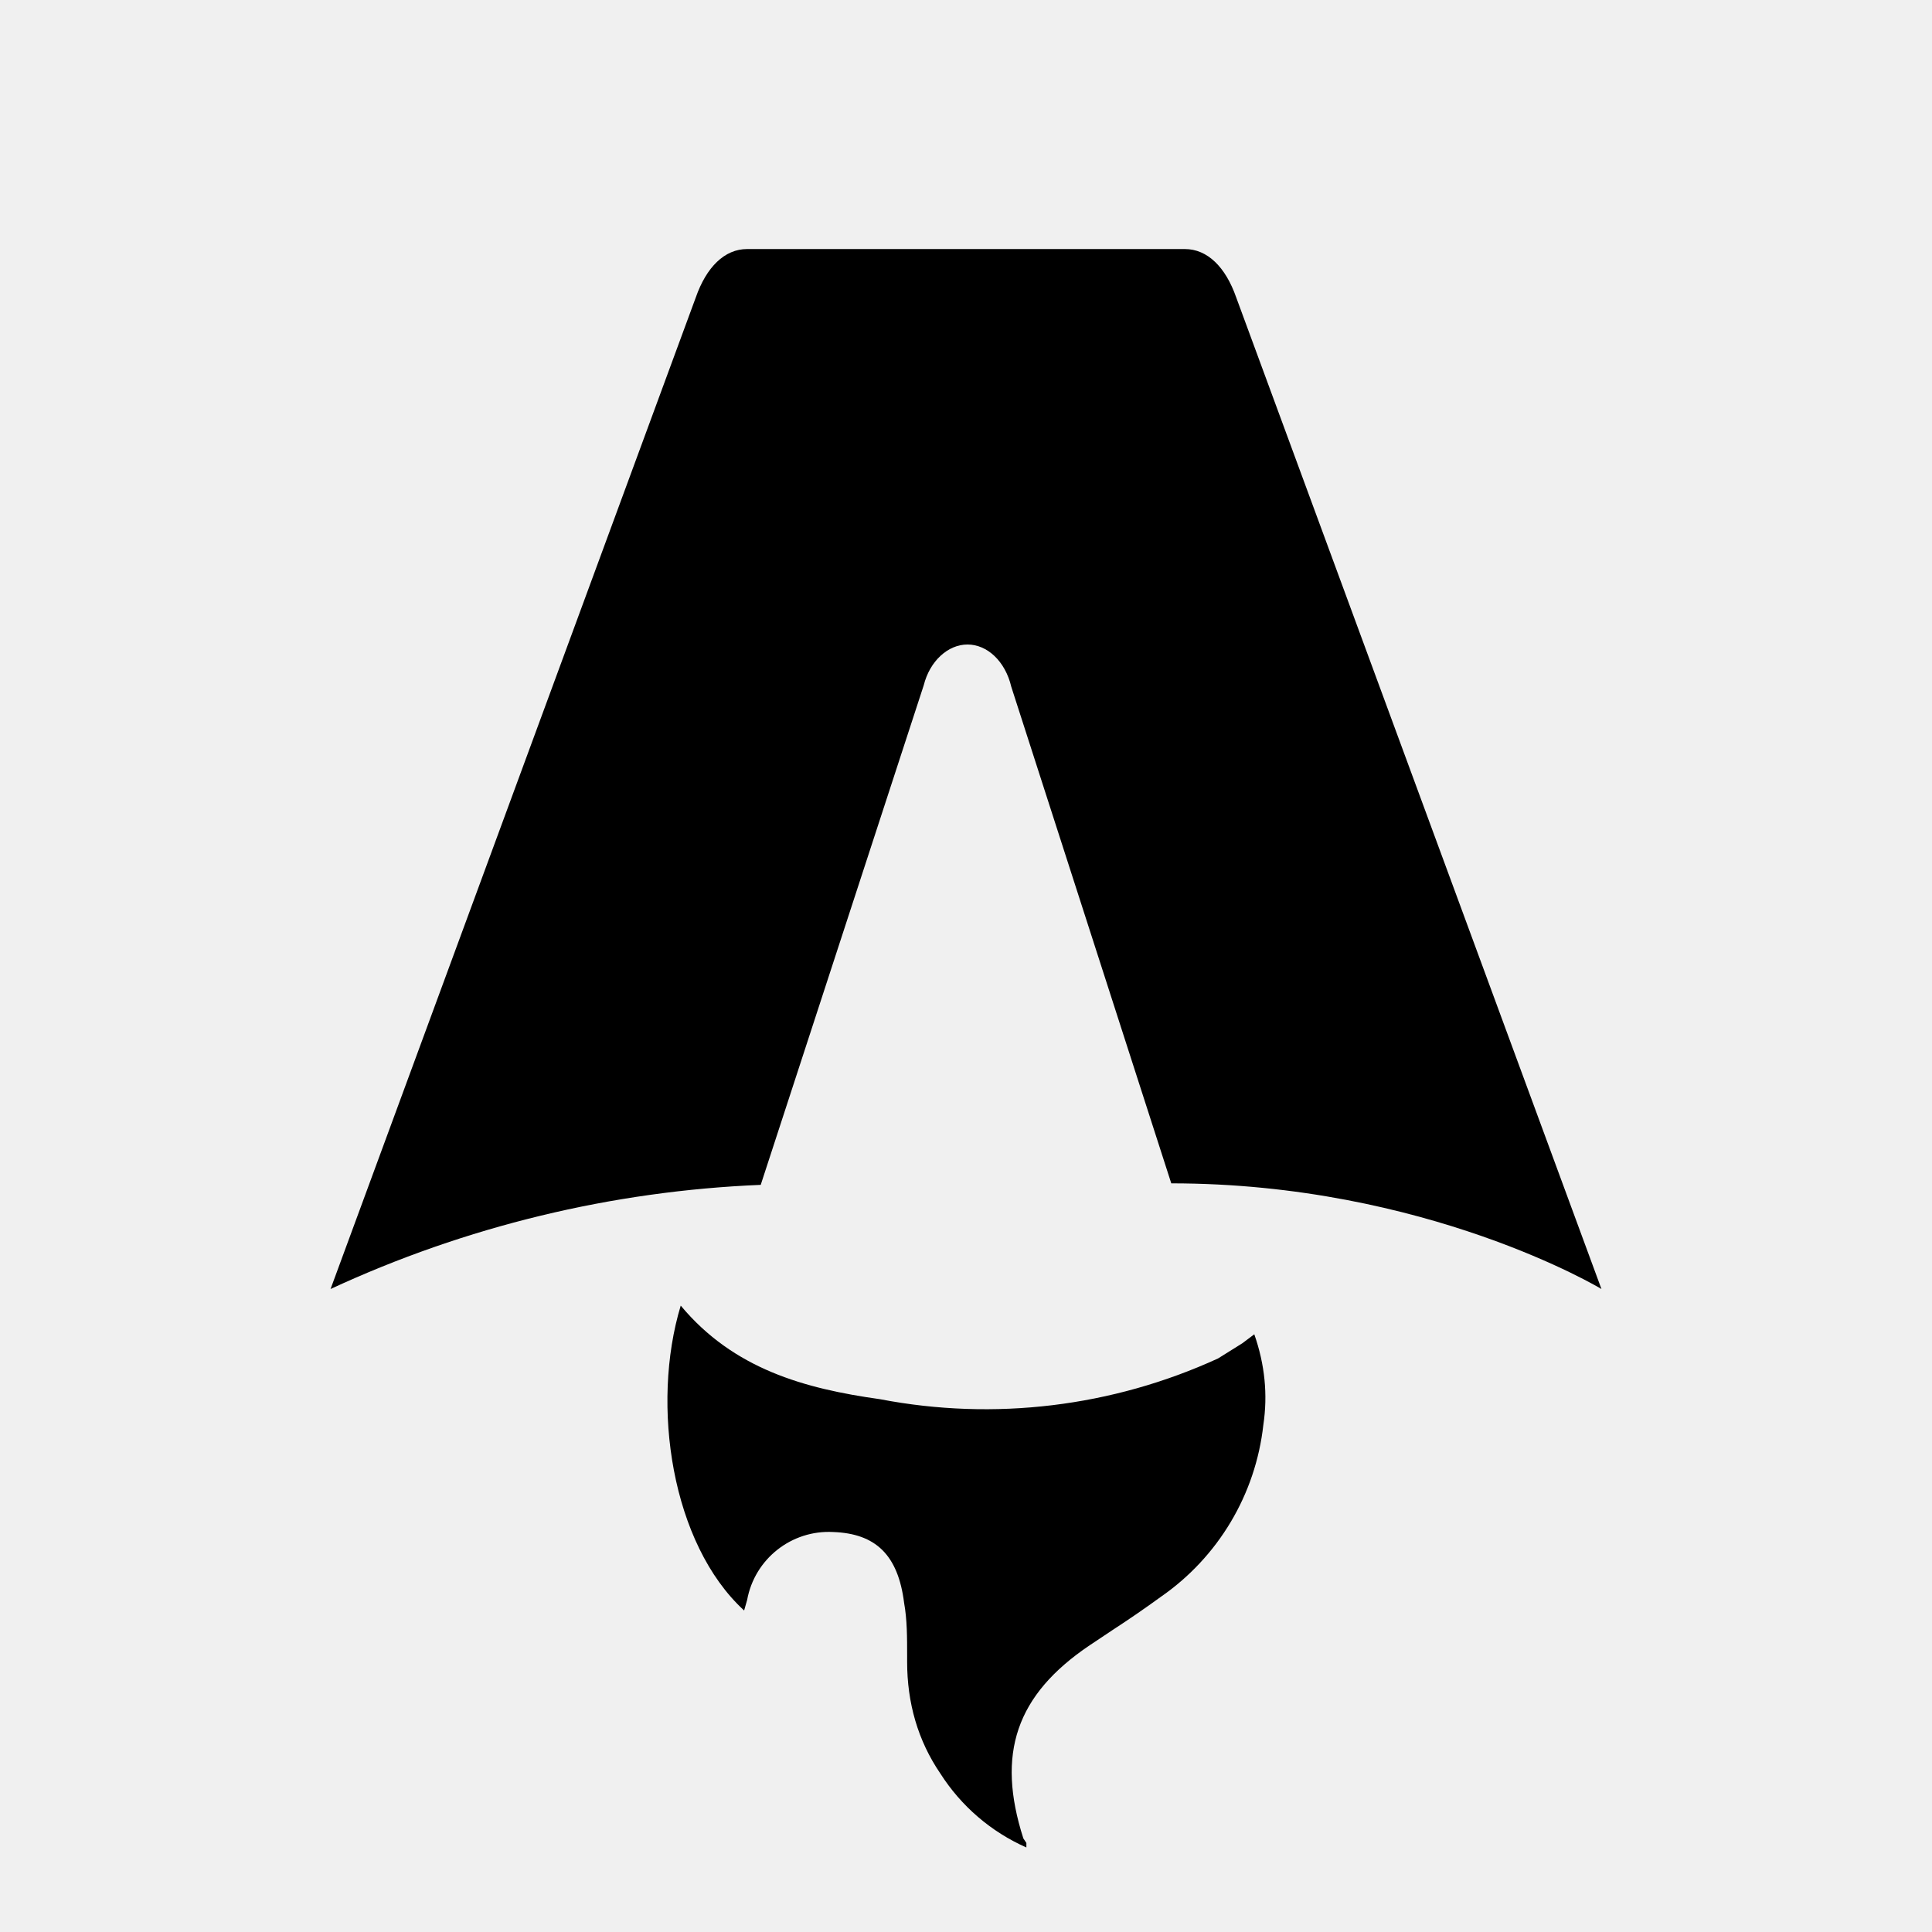
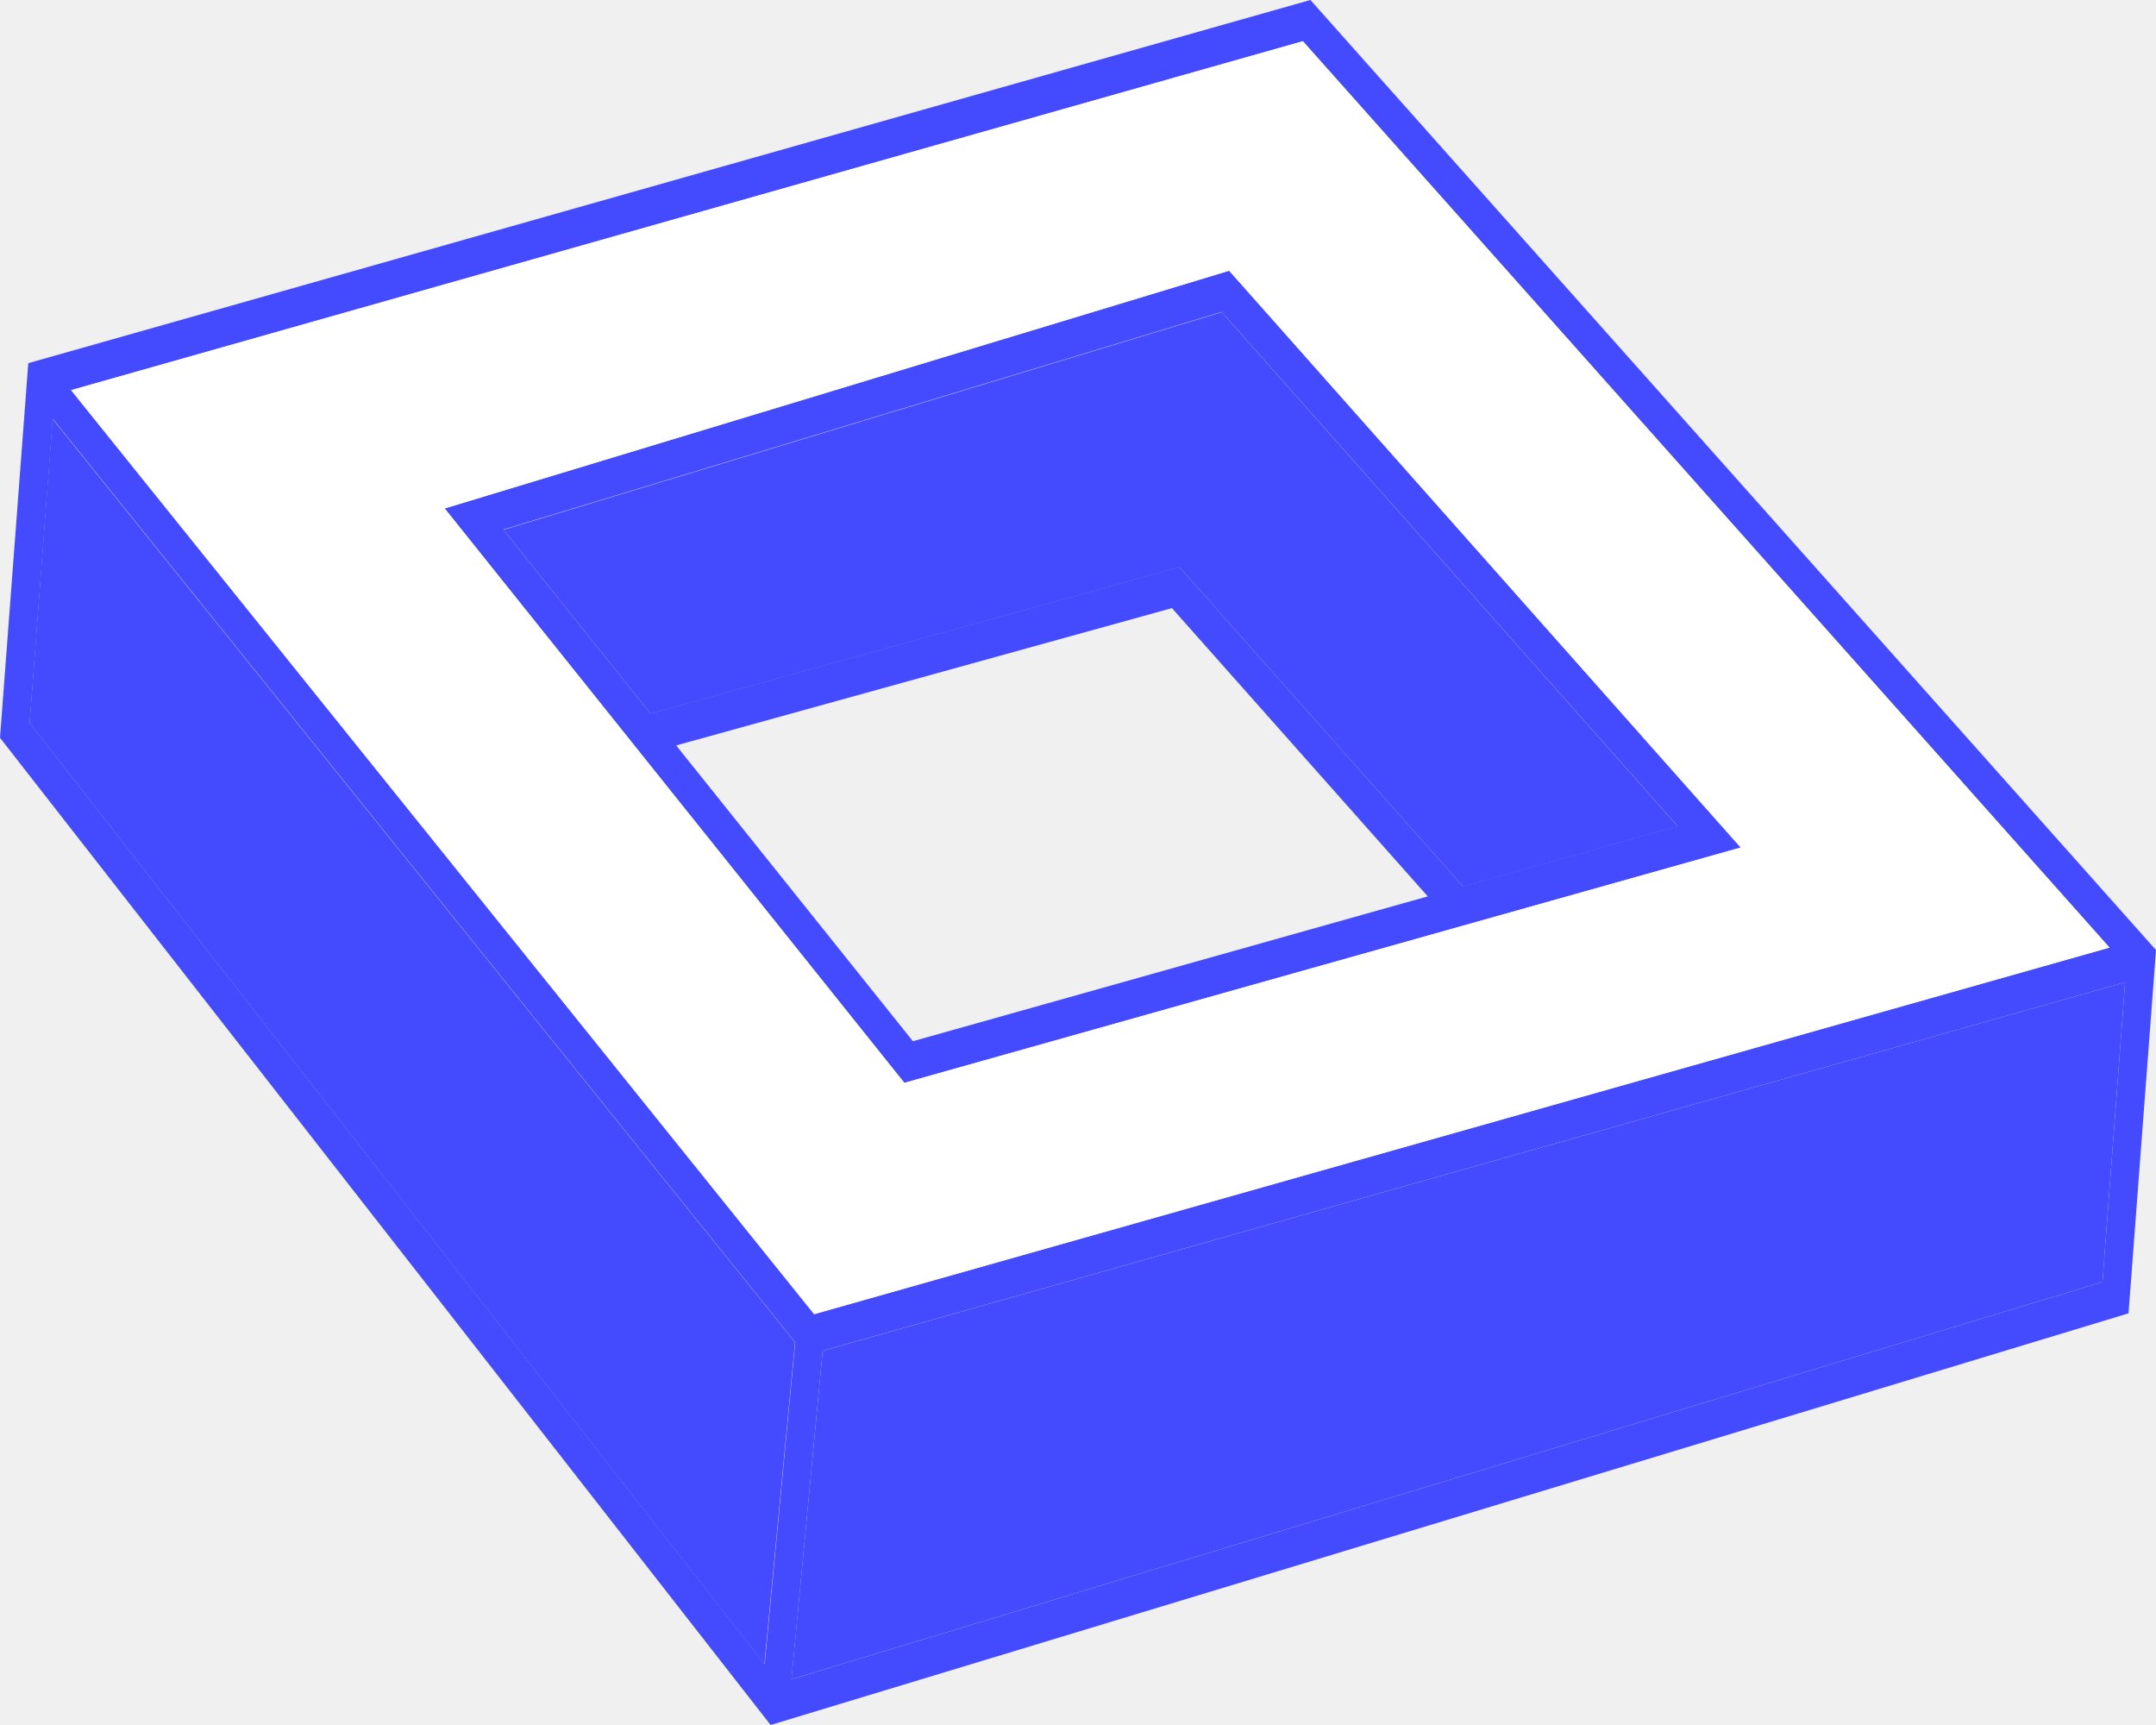
- <svg xmlns="http://www.w3.org/2000/svg" fill="none" viewBox="0 0 128 128">
-   <path d="M50.4 78.5a75.1 75.1 0 0 0-28.5 6.9l24.2-65.7c.7-2 1.9-3.2 3.4-3.2h29c1.5 0 2.7 1.2 3.4 3.2l24.2 65.7s-11.6-7-28.5-7L67 45.5c-.4-1.7-1.6-2.8-2.9-2.8-1.3 0-2.5 1.1-2.9 2.7L50.4 78.5Zm-1.1 28.2Zm-4.2-20.2c-2 6.6-.6 15.8 4.2 20.2a17.5 17.5 0 0 1 .2-.7 5.5 5.5 0 0 1 5.7-4.5c2.8.1 4.3 1.5 4.7 4.7.2 1.1.2 2.3.2 3.5v.4c0 2.7.7 5.2 2.2 7.4a13 13 0 0 0 5.7 4.9v-.3l-.2-.3c-1.8-5.6-.5-9.5 4.4-12.8l1.5-1a73 73 0 0 0 3.2-2.2 16 16 0 0 0 6.8-11.4c.3-2 .1-4-.6-6l-.8.6-1.6 1a37 37 0 0 1-22.4 2.7c-5-.7-9.7-2-13.2-6.2Z" />
-   <style>
-         path { fill: #000; }
-         @media (prefers-color-scheme: dark) {
-             path { fill: #FFF; }
-         }
-     </style>
+ <svg xmlns="http://www.w3.org/2000/svg" width="35" height="28" viewBox="0 0 35 28" fill="none">
+   <path d="M19.954 4.394L28.259 13.757L14.681 17.577L7.219 8.253L19.954 4.394ZM14.82 16.901L23.178 14.55L19.025 9.871L10.977 12.1L14.82 16.901ZM19.146 9.204L23.749 14.388L27.233 13.408L19.831 5.063L8.17 8.596L10.559 11.581L19.146 9.204Z" fill="#444BFF" />
+   <path d="M21.273 0L35 15.421L34.554 21.318L12.51 28L0 11.976L0.459 5.895L21.273 0ZM34.131 20.808L34.499 15.944L13.355 21.926L12.849 27.259L34.131 20.808ZM13.219 21.331L34.245 15.381L21.15 0.669L1.156 6.333L13.219 21.331ZM0.482 11.735L12.413 27.014L12.909 21.788L0.857 6.798L0.482 11.735Z" fill="#444BFF" />
+   <path d="M12.848 27.259L34.131 20.808L34.499 15.944L13.355 21.927L12.848 27.259Z" fill="#444BFF" />
+   <path d="M0.853 6.8L0.48 11.735L12.409 27.014L12.906 21.788L0.853 6.8Z" fill="#444BFF" />
+   <path d="M21.15 0.669L34.245 15.381L13.215 21.331L1.153 6.333L21.15 0.669ZM14.681 17.577L28.258 13.757L19.954 4.394L7.218 8.253L14.681 17.577Z" fill="white" />
+   <path d="M8.173 8.6L10.561 11.584L19.148 9.207L23.752 14.392L27.235 13.412L19.833 5.067L8.173 8.6Z" fill="#444BFF" />
</svg>
